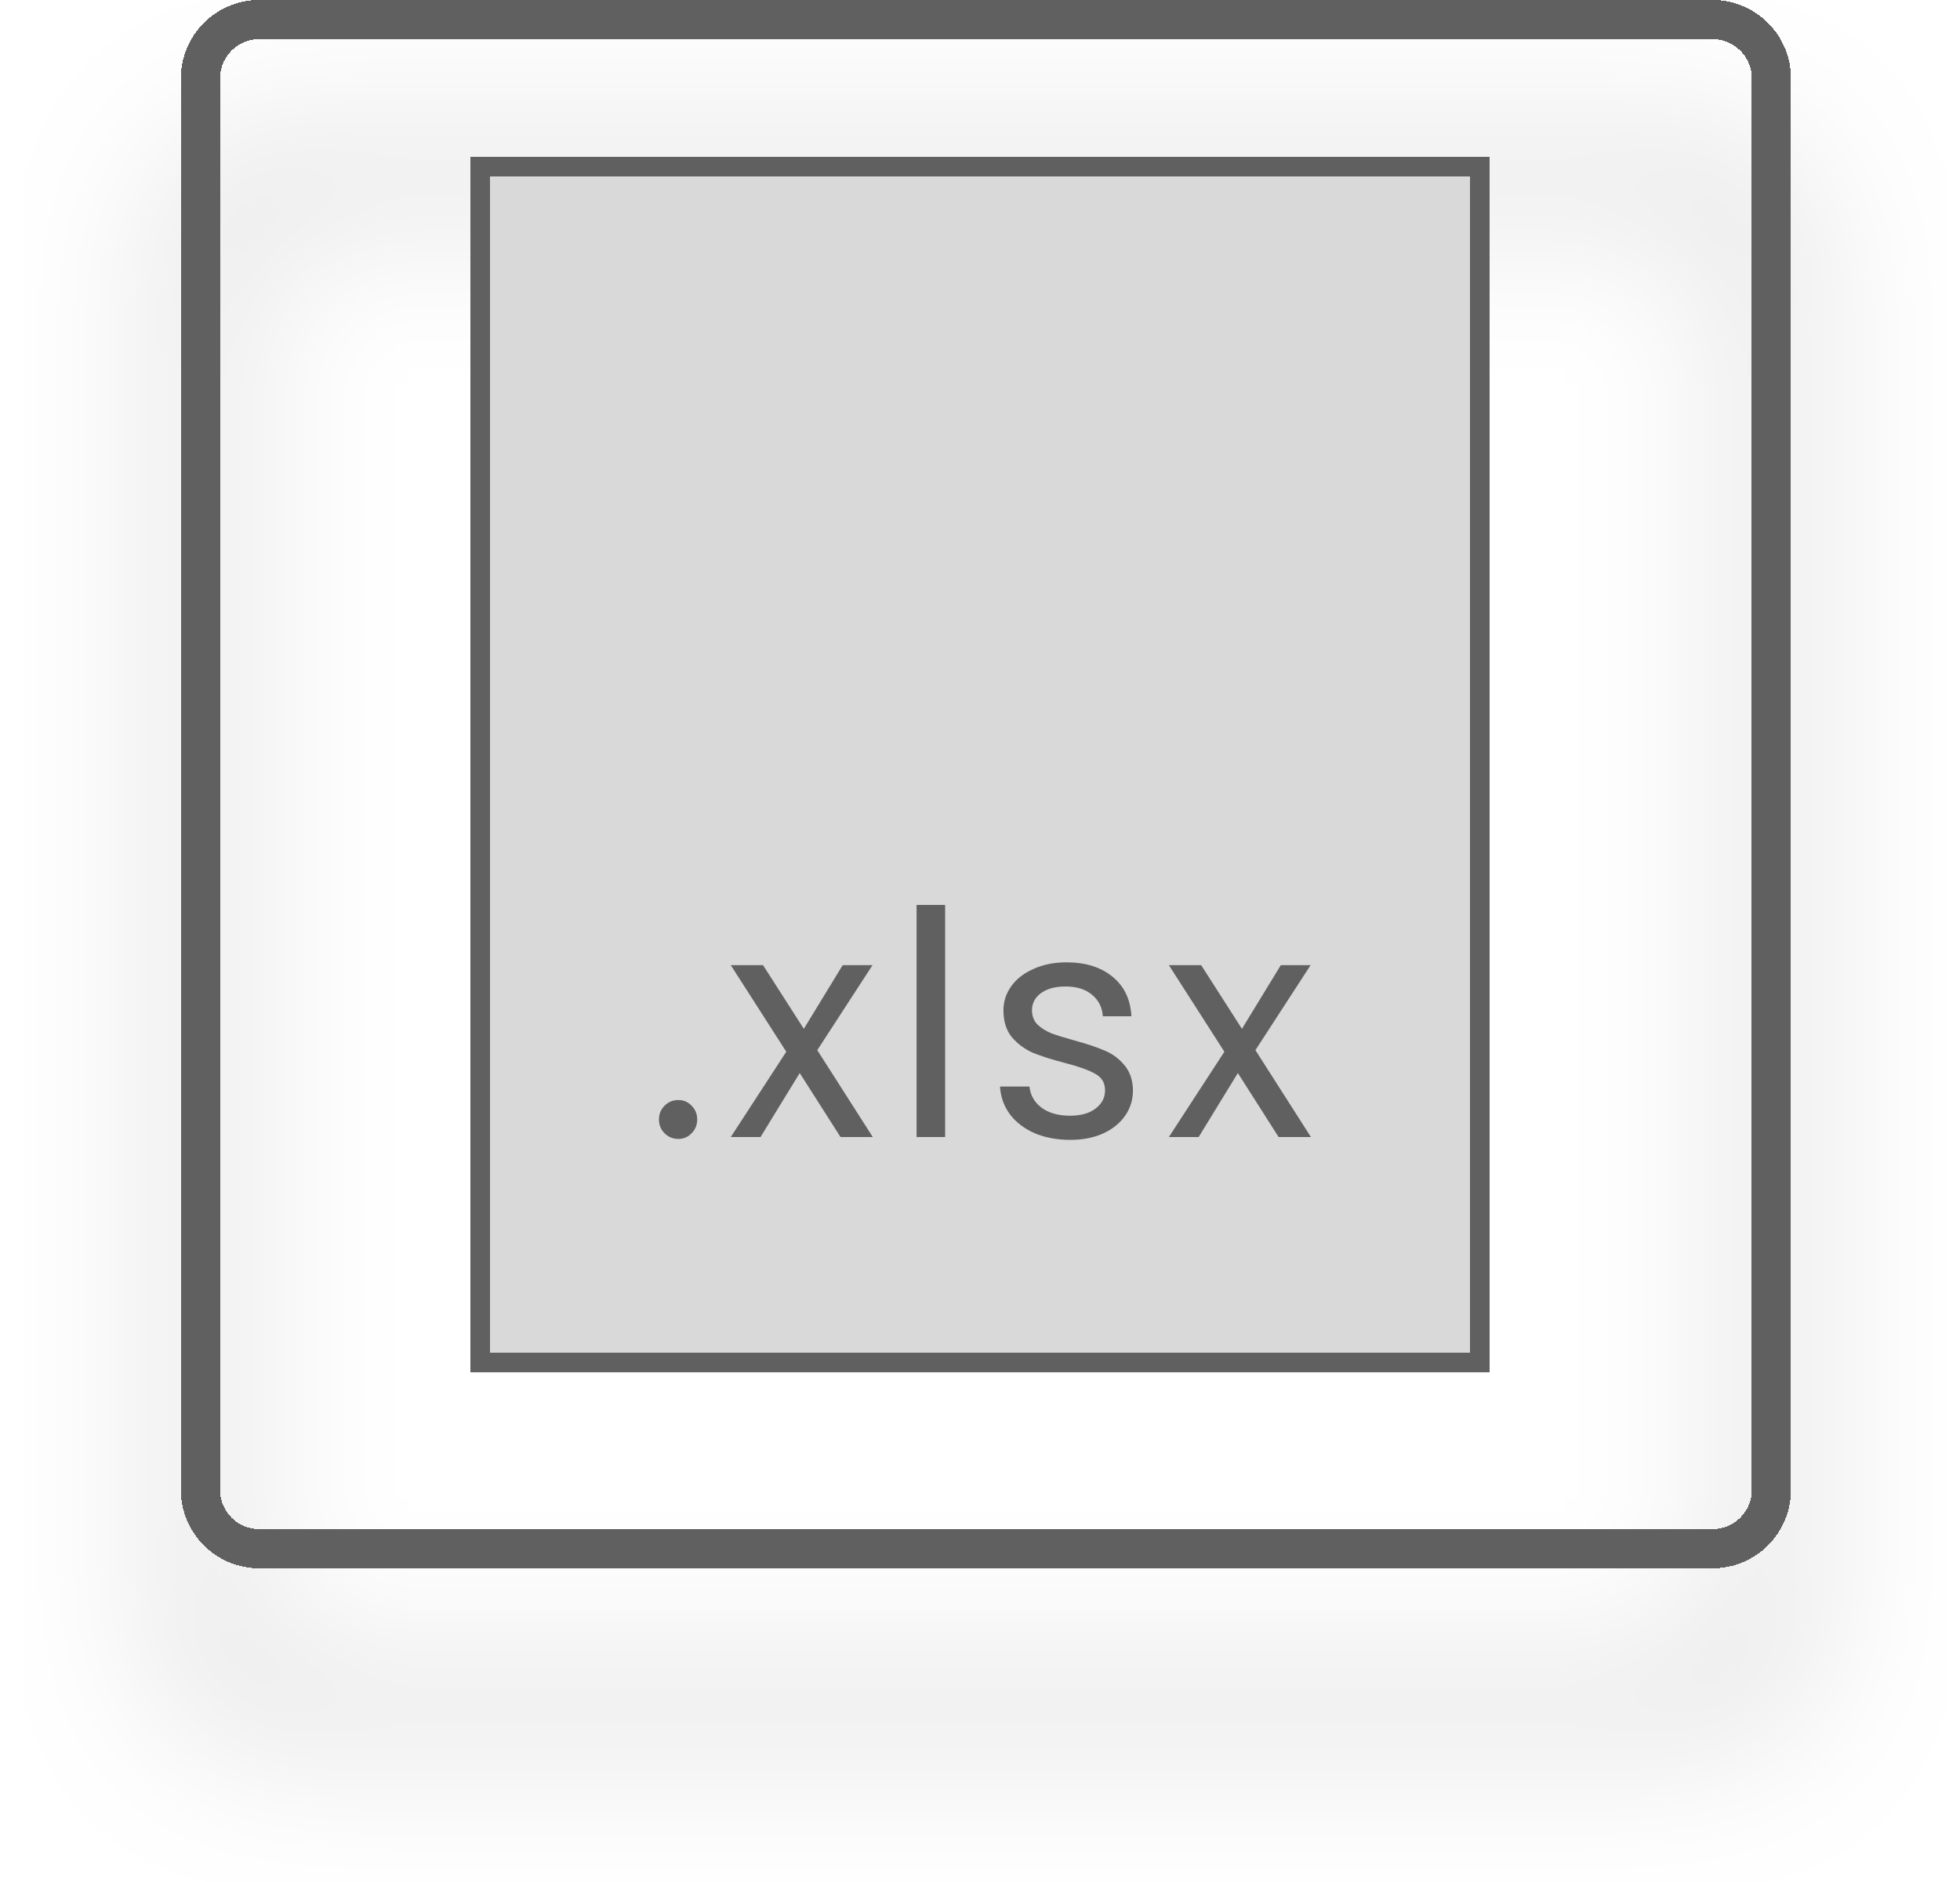
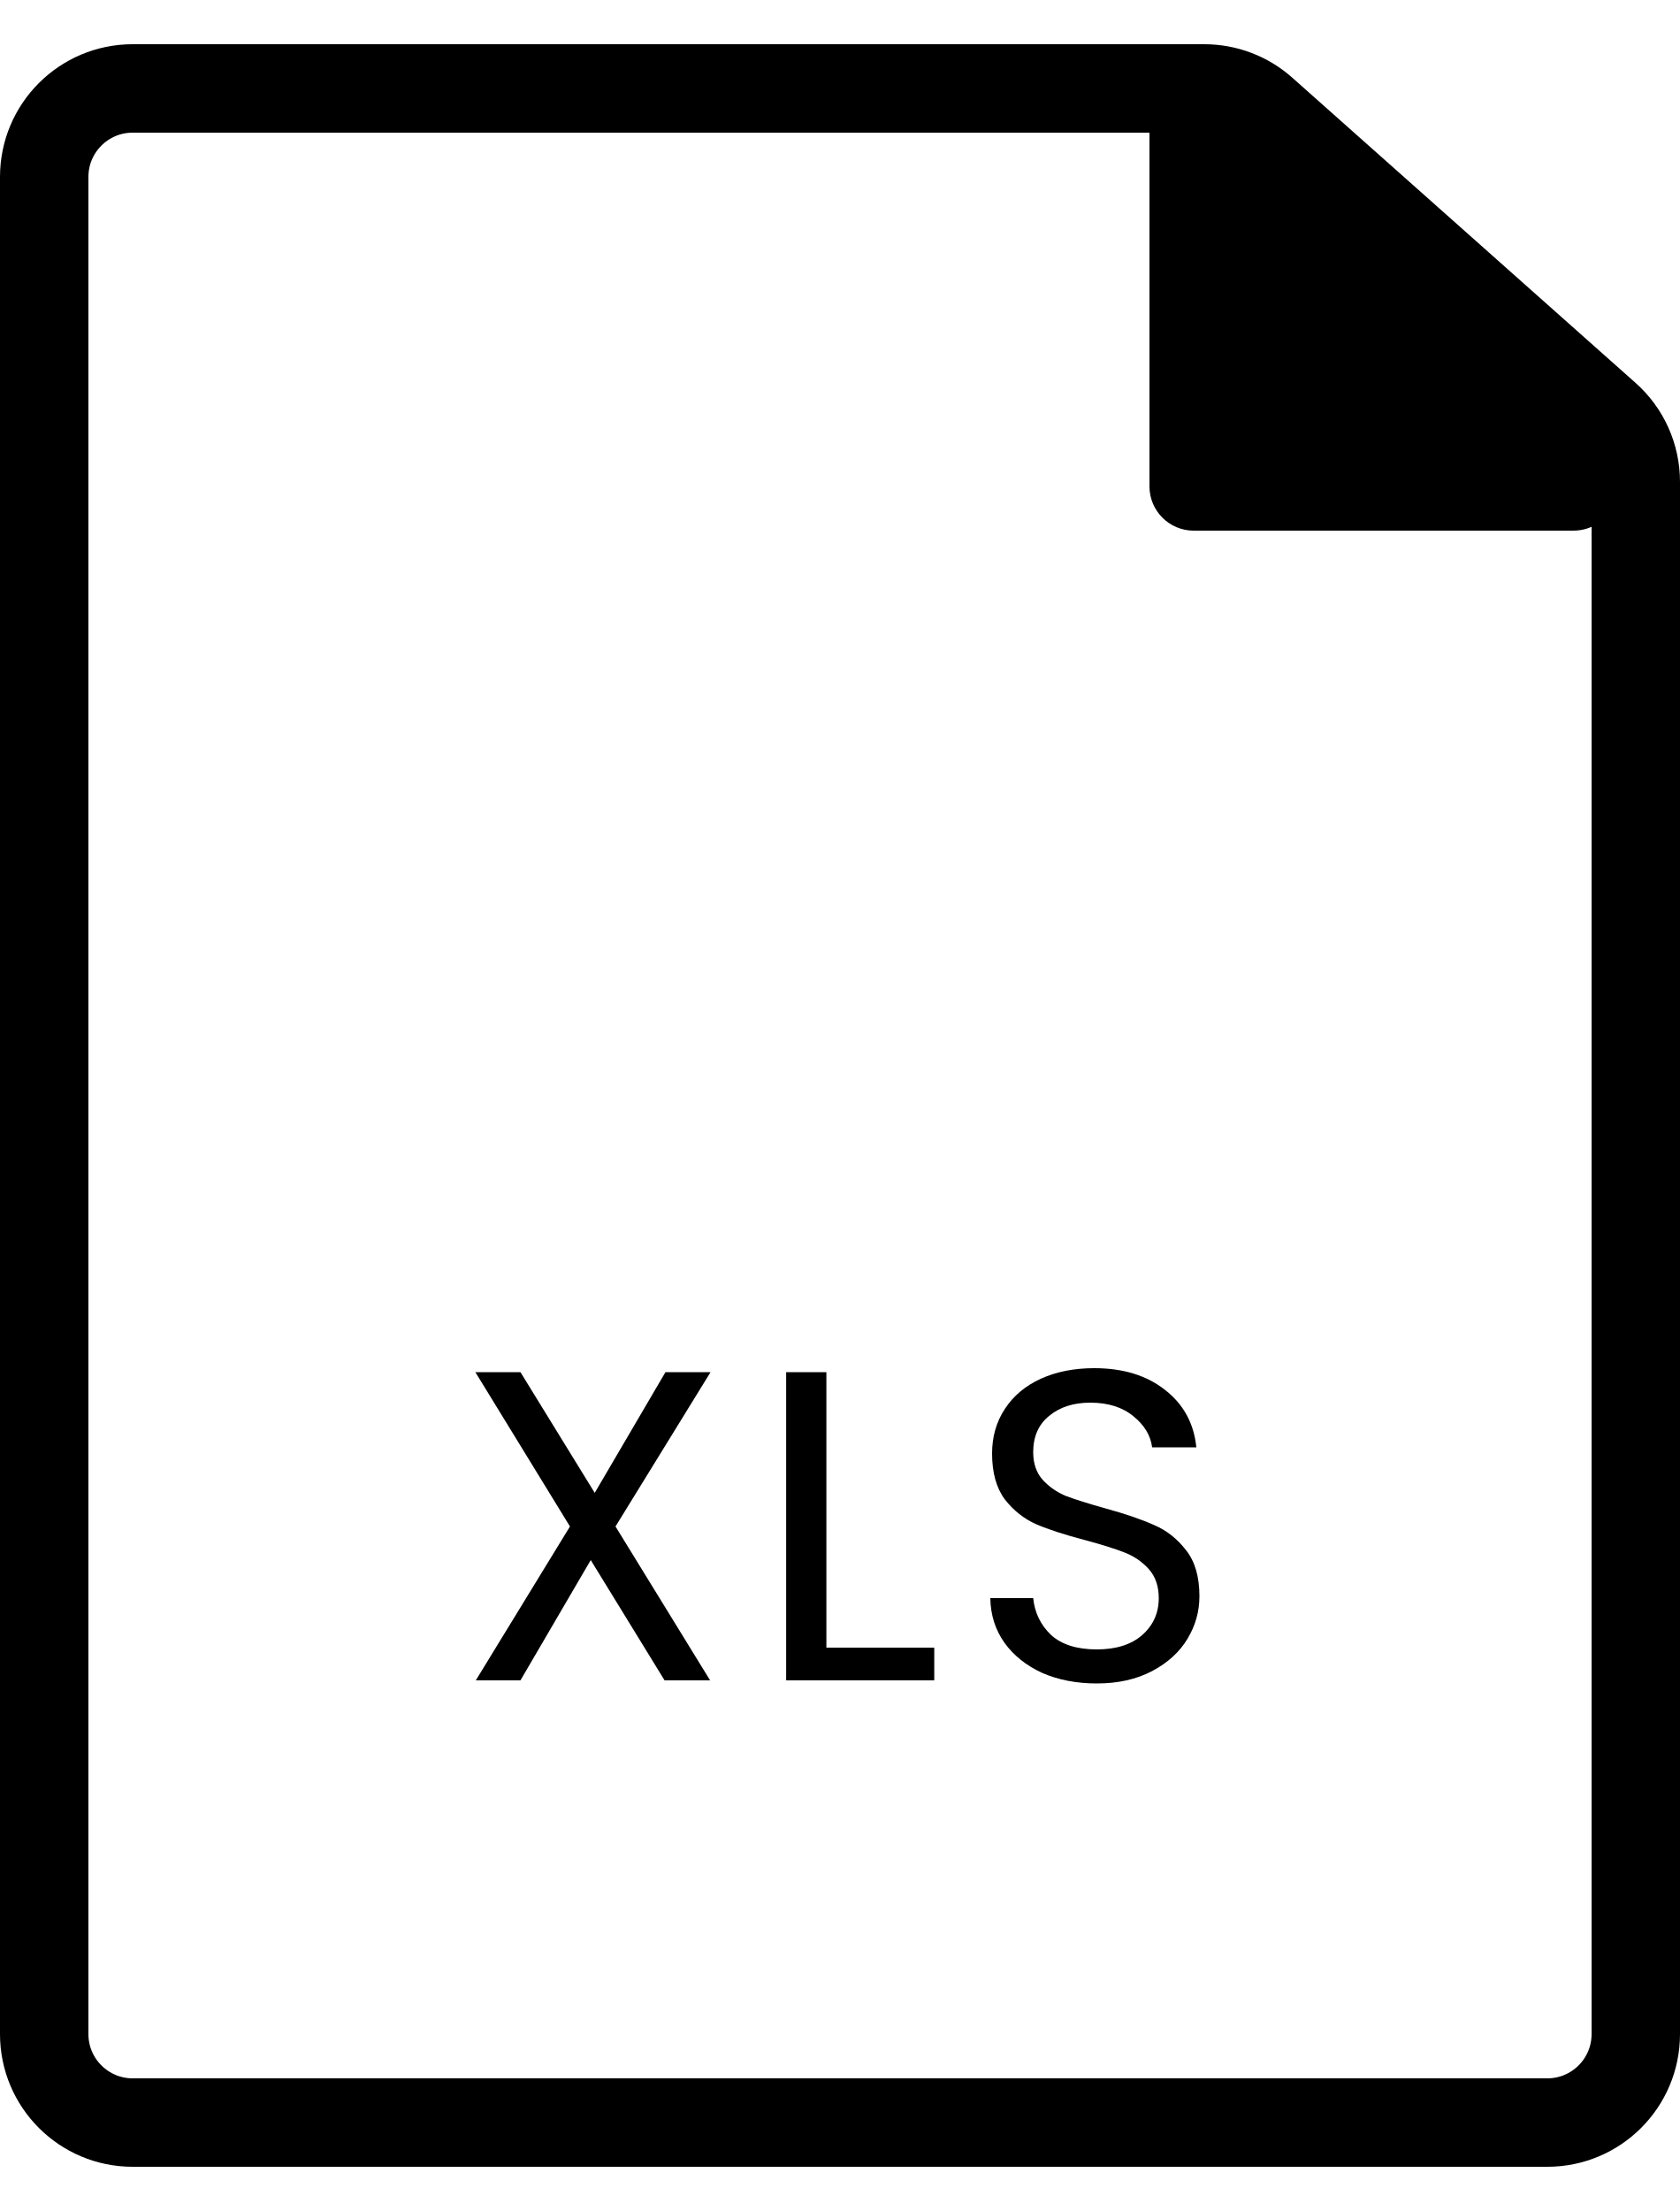
- <svg xmlns="http://www.w3.org/2000/svg" width="50" height="48" viewBox="0 0 50 48" fill="none">
-   <g filter="url(#filter0_d_1953_1994)">
-     <rect x="45.188" y="0.5" width="39" height="40.075" rx="1.5" transform="rotate(90 45.1885 0.5)" stroke="#606060" shape-rendering="crispEdges" />
-   </g>
-   <rect x="12.25" y="4.25" width="25.5" height="30.5" fill="#D9D9D9" stroke="#606060" stroke-width="0.5" />
-   <path d="M17.306 29.048C17.167 29.048 17.05 29 16.954 28.904C16.858 28.808 16.81 28.691 16.81 28.552C16.81 28.413 16.858 28.296 16.954 28.2C17.05 28.104 17.167 28.056 17.306 28.056C17.439 28.056 17.551 28.104 17.642 28.2C17.738 28.296 17.786 28.413 17.786 28.552C17.786 28.691 17.738 28.808 17.642 28.904C17.551 29 17.439 29.048 17.306 29.048ZM21.442 29L20.401 27.368L19.401 29H18.642L20.058 26.824L18.642 24.616H19.465L20.506 26.24L21.497 24.616H22.258L20.849 26.784L22.265 29H21.442ZM24.11 23.08V29H23.382V23.08H24.11ZM27.302 29.072C26.966 29.072 26.665 29.016 26.398 28.904C26.132 28.787 25.921 28.627 25.766 28.424C25.612 28.216 25.526 27.979 25.51 27.712H26.262C26.284 27.931 26.385 28.109 26.566 28.248C26.753 28.387 26.996 28.456 27.294 28.456C27.572 28.456 27.79 28.395 27.95 28.272C28.11 28.149 28.19 27.995 28.19 27.808C28.19 27.616 28.105 27.475 27.934 27.384C27.764 27.288 27.5 27.195 27.142 27.104C26.817 27.019 26.55 26.933 26.342 26.848C26.14 26.757 25.964 26.627 25.814 26.456C25.67 26.28 25.598 26.051 25.598 25.768C25.598 25.544 25.665 25.339 25.798 25.152C25.932 24.965 26.121 24.819 26.366 24.712C26.612 24.6 26.892 24.544 27.206 24.544C27.692 24.544 28.084 24.667 28.382 24.912C28.681 25.157 28.841 25.493 28.862 25.92H28.134C28.118 25.691 28.025 25.507 27.854 25.368C27.689 25.229 27.465 25.16 27.182 25.16C26.921 25.16 26.713 25.216 26.558 25.328C26.404 25.44 26.326 25.587 26.326 25.768C26.326 25.912 26.372 26.032 26.462 26.128C26.558 26.219 26.676 26.293 26.814 26.352C26.958 26.405 27.156 26.467 27.406 26.536C27.721 26.621 27.977 26.707 28.174 26.792C28.372 26.872 28.54 26.995 28.678 27.16C28.822 27.325 28.897 27.541 28.902 27.808C28.902 28.048 28.836 28.264 28.702 28.456C28.569 28.648 28.38 28.8 28.134 28.912C27.894 29.019 27.617 29.072 27.302 29.072ZM32.618 29L31.578 27.368L30.578 29H29.818L31.234 26.824L29.818 24.616H30.642L31.682 26.24L32.674 24.616H33.434L32.026 26.784L33.442 29H32.618Z" fill="#606060" />
-   <defs>
-     <filter id="filter0_d_1953_1994" x="0.613" y="0" width="49.075" height="48" filterUnits="userSpaceOnUse" color-interpolation-filters="sRGB">
-       <feFlood flood-opacity="0" result="BackgroundImageFix" />
-       <feColorMatrix in="SourceAlpha" type="matrix" values="0 0 0 0 0 0 0 0 0 0 0 0 0 0 0 0 0 0 127 0" result="hardAlpha" />
-       <feOffset dy="4" />
-       <feGaussianBlur stdDeviation="2" />
-       <feComposite in2="hardAlpha" operator="out" />
-       <feColorMatrix type="matrix" values="0 0 0 0 0 0 0 0 0 0 0 0 0 0 0 0 0 0 0.25 0" />
-       <feBlend mode="normal" in2="BackgroundImageFix" result="effect1_dropShadow_1953_1994" />
-       <feBlend mode="normal" in="SourceGraphic" in2="effect1_dropShadow_1953_1994" result="shape" />
-     </filter>
-   </defs>
+ <svg xmlns="http://www.w3.org/2000/svg" width="19" height="25" viewBox="0 0 19 25" fill="none">
+   <path d="M6.961 17.26L8.031 19H7.516L6.681 17.64L5.886 19H5.381L6.446 17.26L5.376 15.515H5.886L6.726 16.88L7.526 15.515H8.036L6.961 17.26ZM9.346 18.63H10.566V19H8.891V15.515H9.346V18.63ZM12.405 19.035C12.175 19.035 11.968 18.995 11.785 18.915C11.605 18.832 11.463 18.718 11.36 18.575C11.256 18.428 11.203 18.26 11.2 18.07H11.685C11.701 18.233 11.768 18.372 11.885 18.485C12.005 18.595 12.178 18.65 12.405 18.65C12.621 18.65 12.791 18.597 12.915 18.49C13.041 18.38 13.105 18.24 13.105 18.07C13.105 17.937 13.068 17.828 12.995 17.745C12.921 17.662 12.83 17.598 12.72 17.555C12.61 17.512 12.461 17.465 12.275 17.415C12.045 17.355 11.86 17.295 11.72 17.235C11.583 17.175 11.465 17.082 11.365 16.955C11.268 16.825 11.22 16.652 11.22 16.435C11.22 16.245 11.268 16.077 11.365 15.93C11.461 15.783 11.596 15.67 11.77 15.59C11.946 15.51 12.148 15.47 12.375 15.47C12.701 15.47 12.968 15.552 13.175 15.715C13.385 15.878 13.503 16.095 13.53 16.365H13.03C13.013 16.232 12.943 16.115 12.82 16.015C12.696 15.912 12.533 15.86 12.33 15.86C12.14 15.86 11.985 15.91 11.865 16.01C11.745 16.107 11.685 16.243 11.685 16.42C11.685 16.547 11.72 16.65 11.79 16.73C11.863 16.81 11.951 16.872 12.055 16.915C12.161 16.955 12.31 17.002 12.5 17.055C12.73 17.118 12.915 17.182 13.055 17.245C13.195 17.305 13.315 17.4 13.415 17.53C13.515 17.657 13.565 17.83 13.565 18.05C13.565 18.22 13.52 18.38 13.43 18.53C13.34 18.68 13.206 18.802 13.03 18.895C12.853 18.988 12.645 19.035 12.405 19.035Z" fill="black" />
+   <path d="M0.5 23V2C0.5 1.448 0.948 1 1.5 1H13.62C13.865 1 14.101 1.09 14.284 1.253L18.164 4.702C18.378 4.891 18.5 5.163 18.5 5.449V23C18.5 23.552 18.052 24 17.5 24H1.5C0.948 24 0.5 23.552 0.5 23Z" stroke="black" />
+   <path d="M13 5.5V1.207C13 0.762 13.539 0.539 13.854 0.854L18.146 5.146C18.461 5.461 18.238 6 17.793 6H13.5C13.224 6 13 5.776 13 5.5Z" fill="black" />
</svg>
